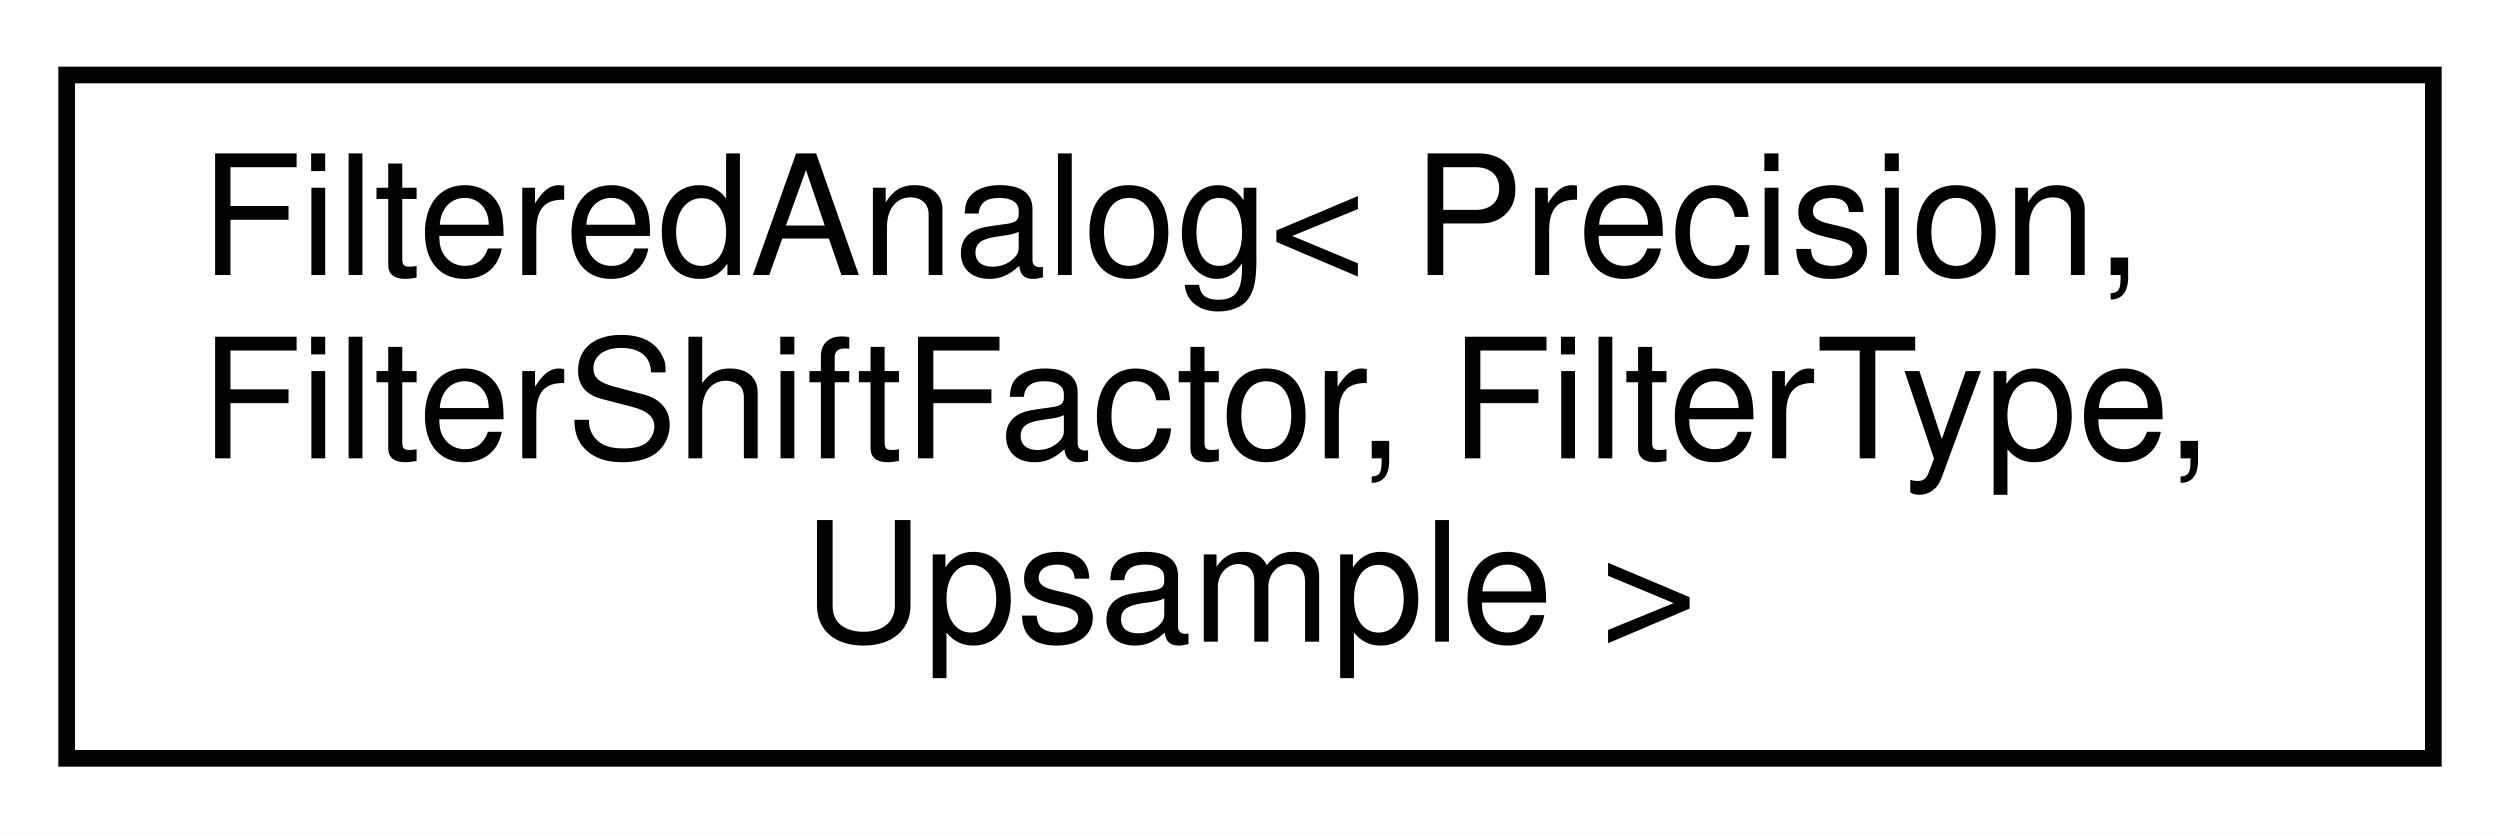
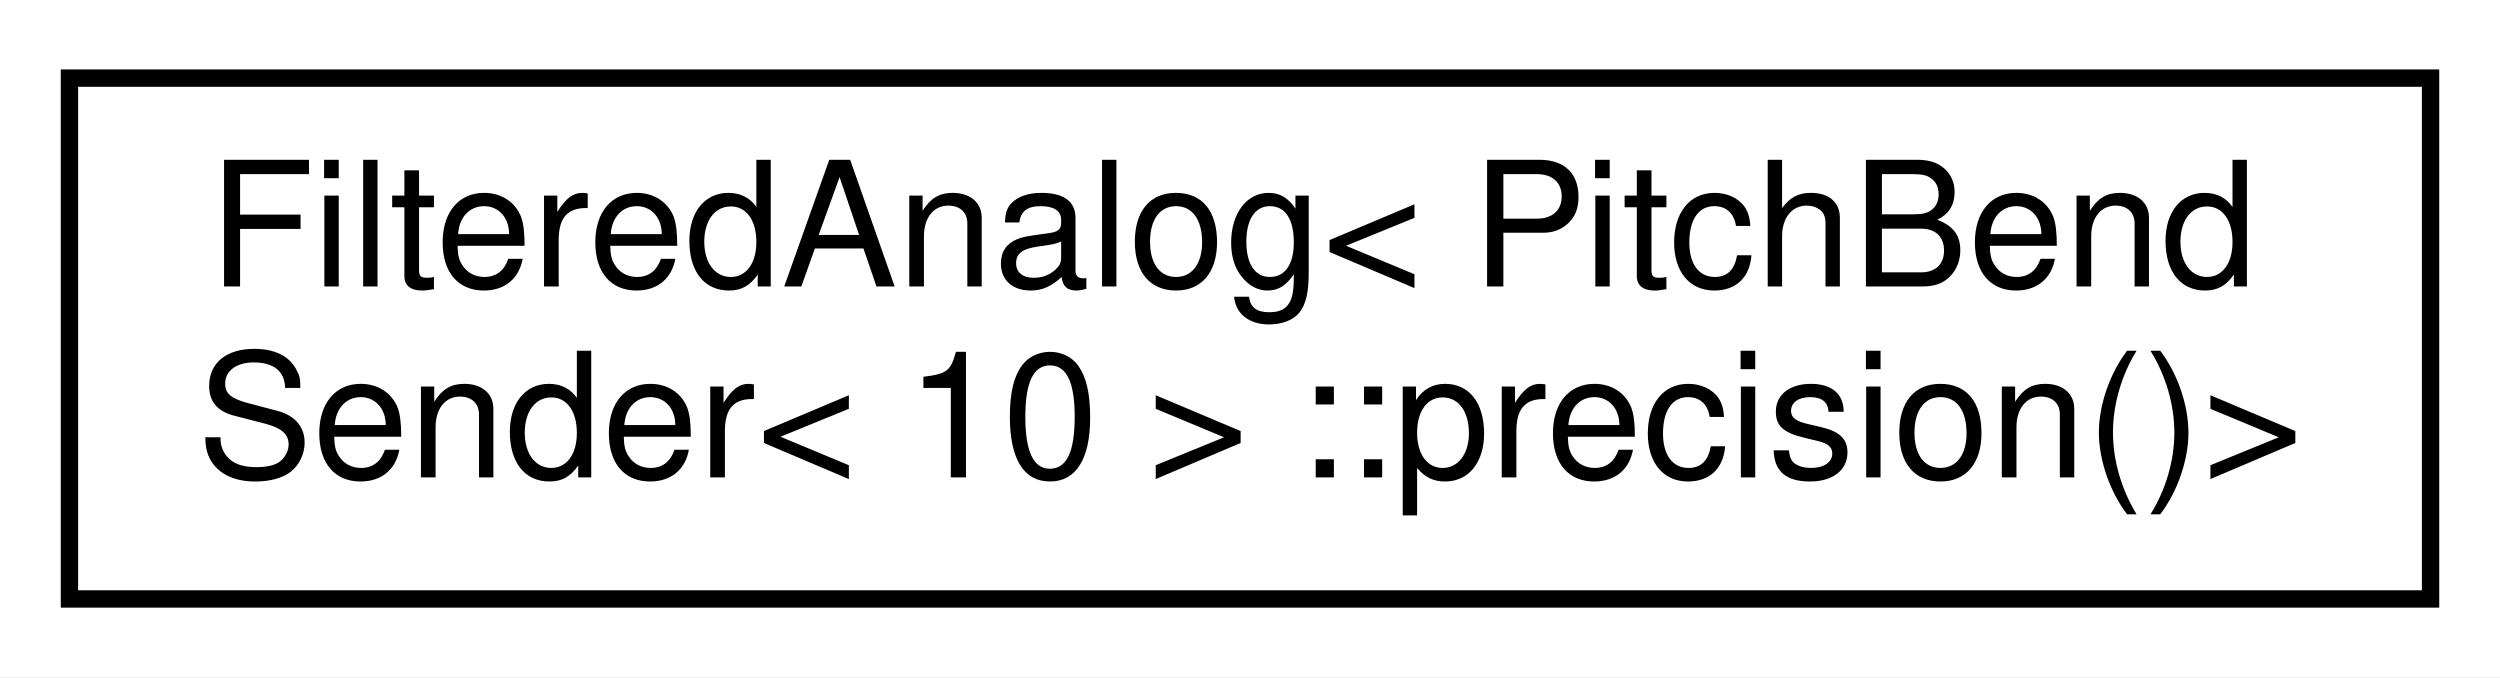
- <svg xmlns="http://www.w3.org/2000/svg" xmlns:xlink="http://www.w3.org/1999/xlink" width="150pt" height="50pt" viewBox="0.00 0.00 150.00 50.00">
-   <g id="graph0" class="graph" transform="scale(1 1) rotate(0) translate(4 46)">
-     <polygon fill="white" stroke="none" points="-4,4 -4,-46 146,-46 146,4 -4,4" />
+ <svg xmlns="http://www.w3.org/2000/svg" xmlns:xlink="http://www.w3.org/1999/xlink" width="144pt" height="39pt" viewBox="0.00 0.00 144.00 39.00">
+   <g id="graph0" class="graph" transform="scale(1 1) rotate(0) translate(4 35)">
+     <polygon fill="white" stroke="none" points="-4,4 -4,-35 140,-35 140,4 -4,4" />
    <g id="node1" class="node">
      <g id="a_node1">
-         <a xlink:href="da/da7/classFilteredAnalog.html" target="_top" xlink:title="A class that reads and filters an analog input.">
-           <polygon fill="white" stroke="black" points="0,-0.5 0,-41.5 142,-41.5 142,-0.5 0,-0.5" />
-           <text text-anchor="start" x="8" y="-29.5" font-family="Helvetica,sans-Serif" font-size="10.00">FilteredAnalog&lt; Precision,</text>
-           <text text-anchor="start" x="8" y="-18.5" font-family="Helvetica,sans-Serif" font-size="10.00"> FilterShiftFactor, FilterType,</text>
-           <text text-anchor="middle" x="71" y="-7.5" font-family="Helvetica,sans-Serif" font-size="10.00"> Upsample &gt;</text>
+         <a xlink:href="da/da7/classFilteredAnalog.html" target="_top" xlink:title=" ">
+           <polygon fill="white" stroke="black" points="0,-0.5 0,-30.5 136,-30.5 136,-0.5 0,-0.5" />
+           <text text-anchor="start" x="8" y="-18.5" font-family="Helvetica,sans-Serif" font-size="10.00">FilteredAnalog&lt; PitchBend</text>
+           <text text-anchor="middle" x="68" y="-7.5" font-family="Helvetica,sans-Serif" font-size="10.00">Sender&lt; 10 &gt; ::precision()&gt;</text>
        </a>
      </g>
    </g>
  </g>
</svg>
